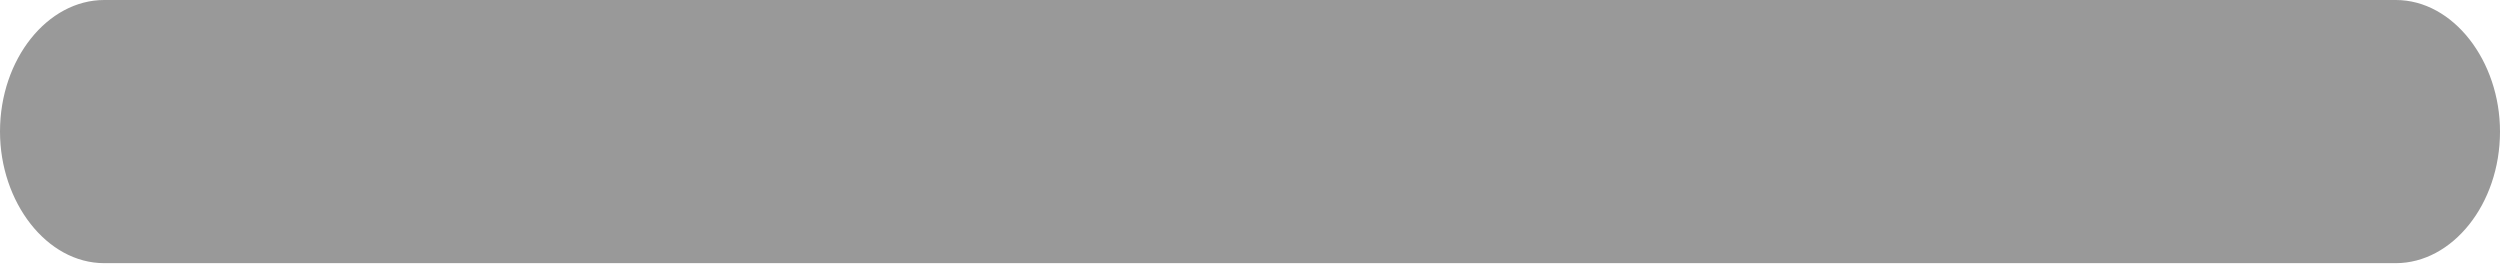
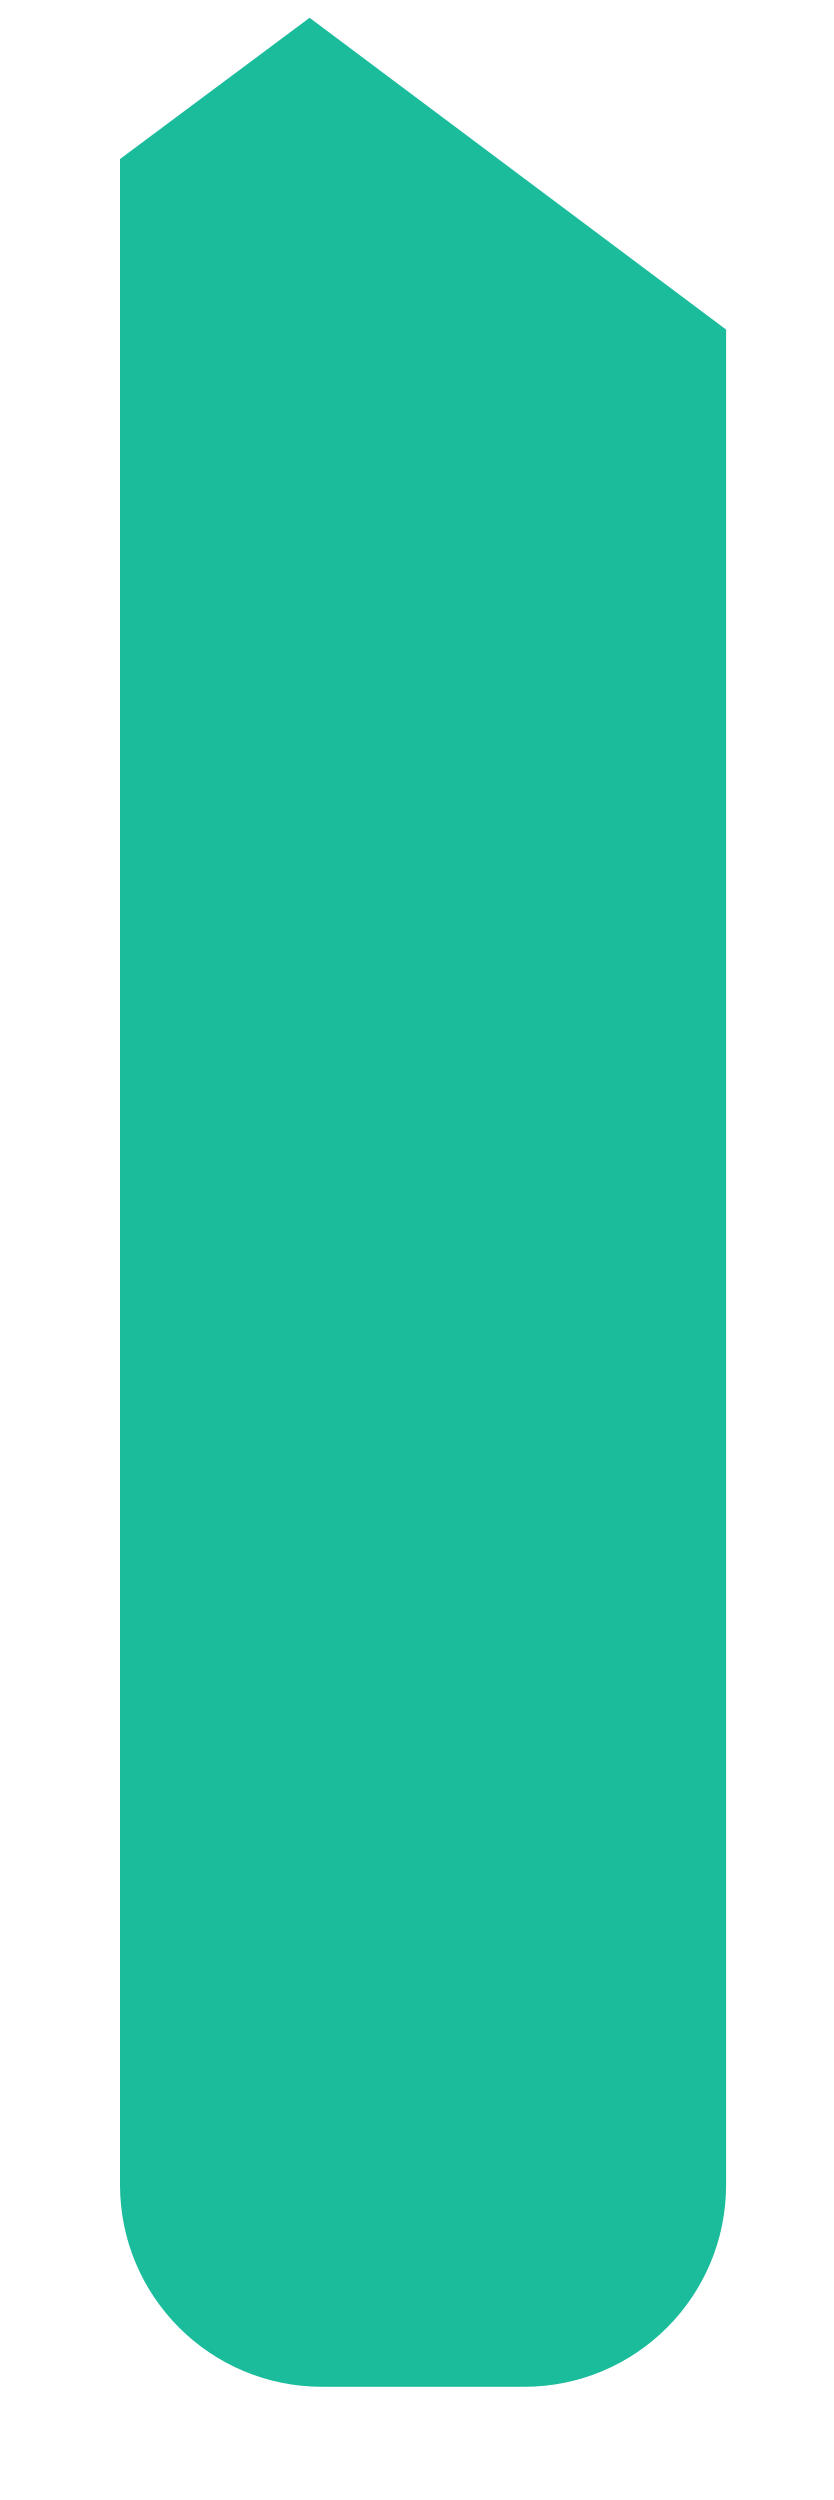
- <svg xmlns="http://www.w3.org/2000/svg" version="1.1" width="38px" height="4px">
-   <g transform="matrix(1 0 0 1 -649 -498 )">
-     <path d="M 1.584 4  C 0.709 4  0 3.072  0 2  C 0 0.895  0.725 0  1.584 0  L 36.416 0  C 37.291 0  38 0.928  38 2  C 38 3.105  37.275 4  36.416 4  L 1.584 4  Z " fill-rule="nonzero" fill="#999999" stroke="none" transform="matrix(1 0 0 1 649 498 )" />
+ <svg xmlns="http://www.w3.org/2000/svg" version="1.1" width="6px" height="18px">
+   <g transform="matrix(1 0 0 1 -866 -97 )">
+     <path d="M 2.229 0.128  L 0.864 1.145  L 0.864 15.73  C 0.864 16.534  1.514 17.185  2.319 17.185  L 3.773 17.185  C 4.578 17.185  5.228 16.534  5.228 15.73  L 5.228 2.373  L 2.229 0.128  Z " fill-rule="nonzero" fill="#1abc9c" stroke="none" transform="matrix(1 0 0 1 866 97 )" />
  </g>
</svg>
